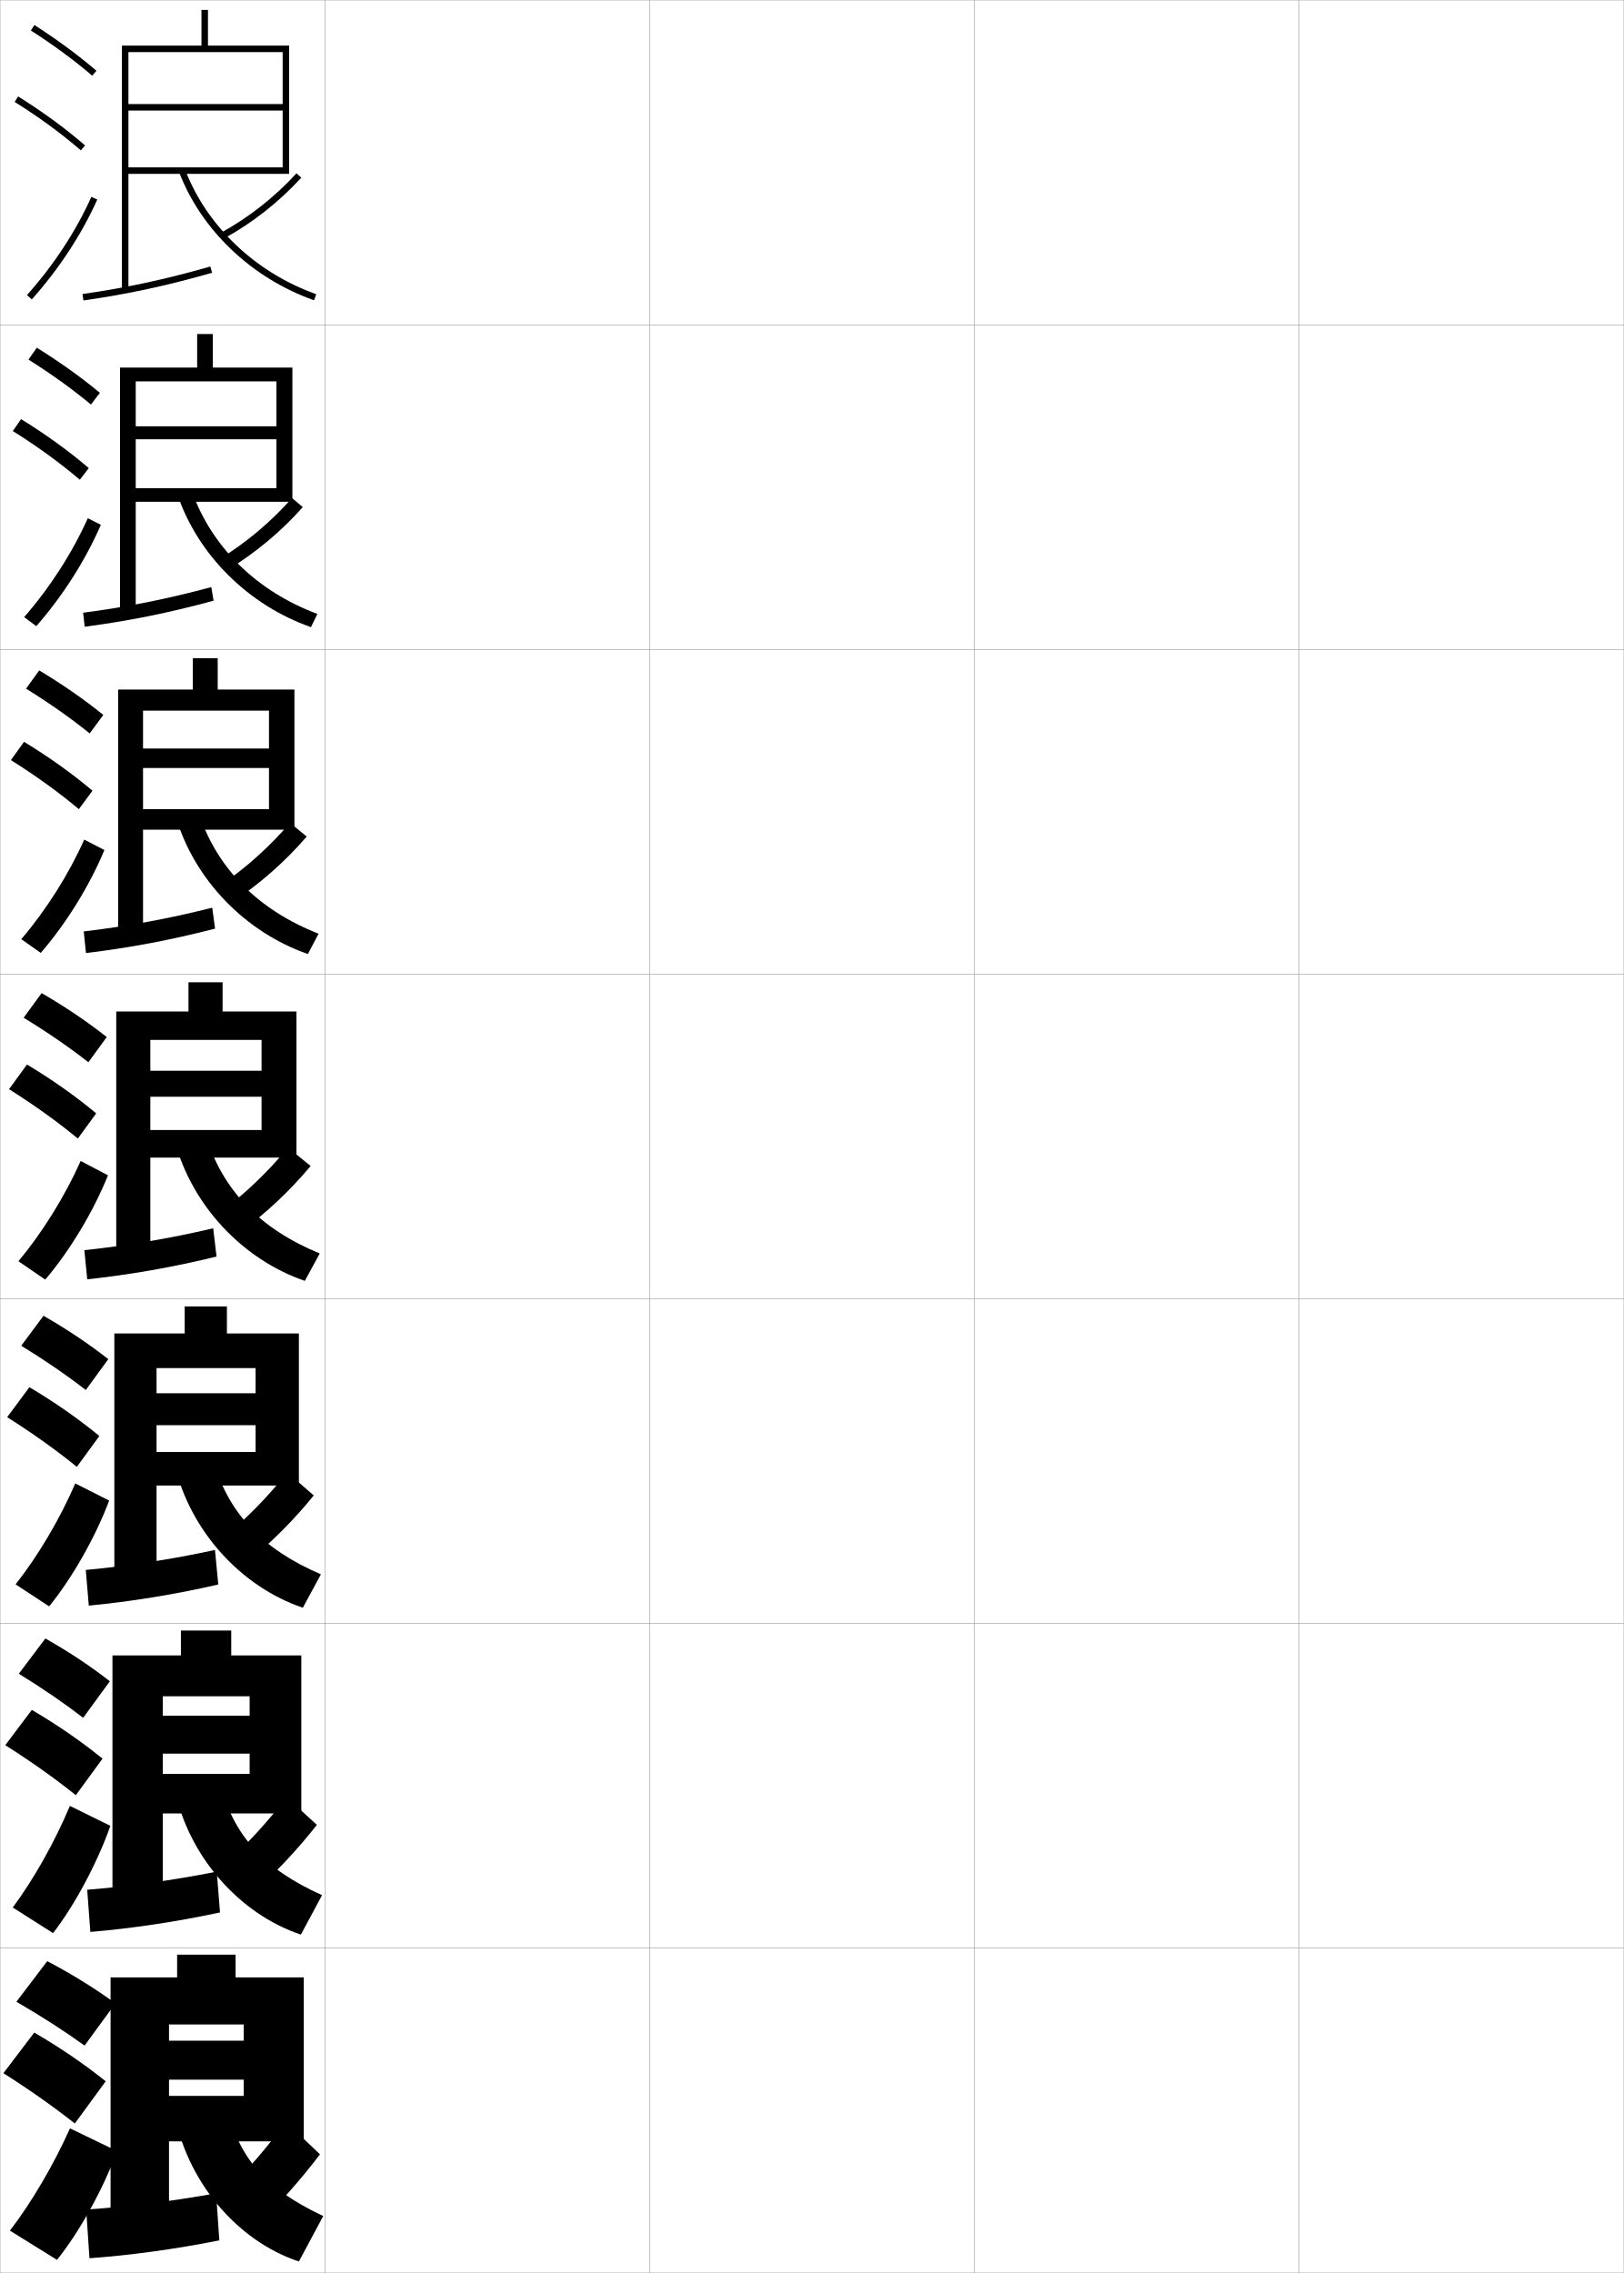
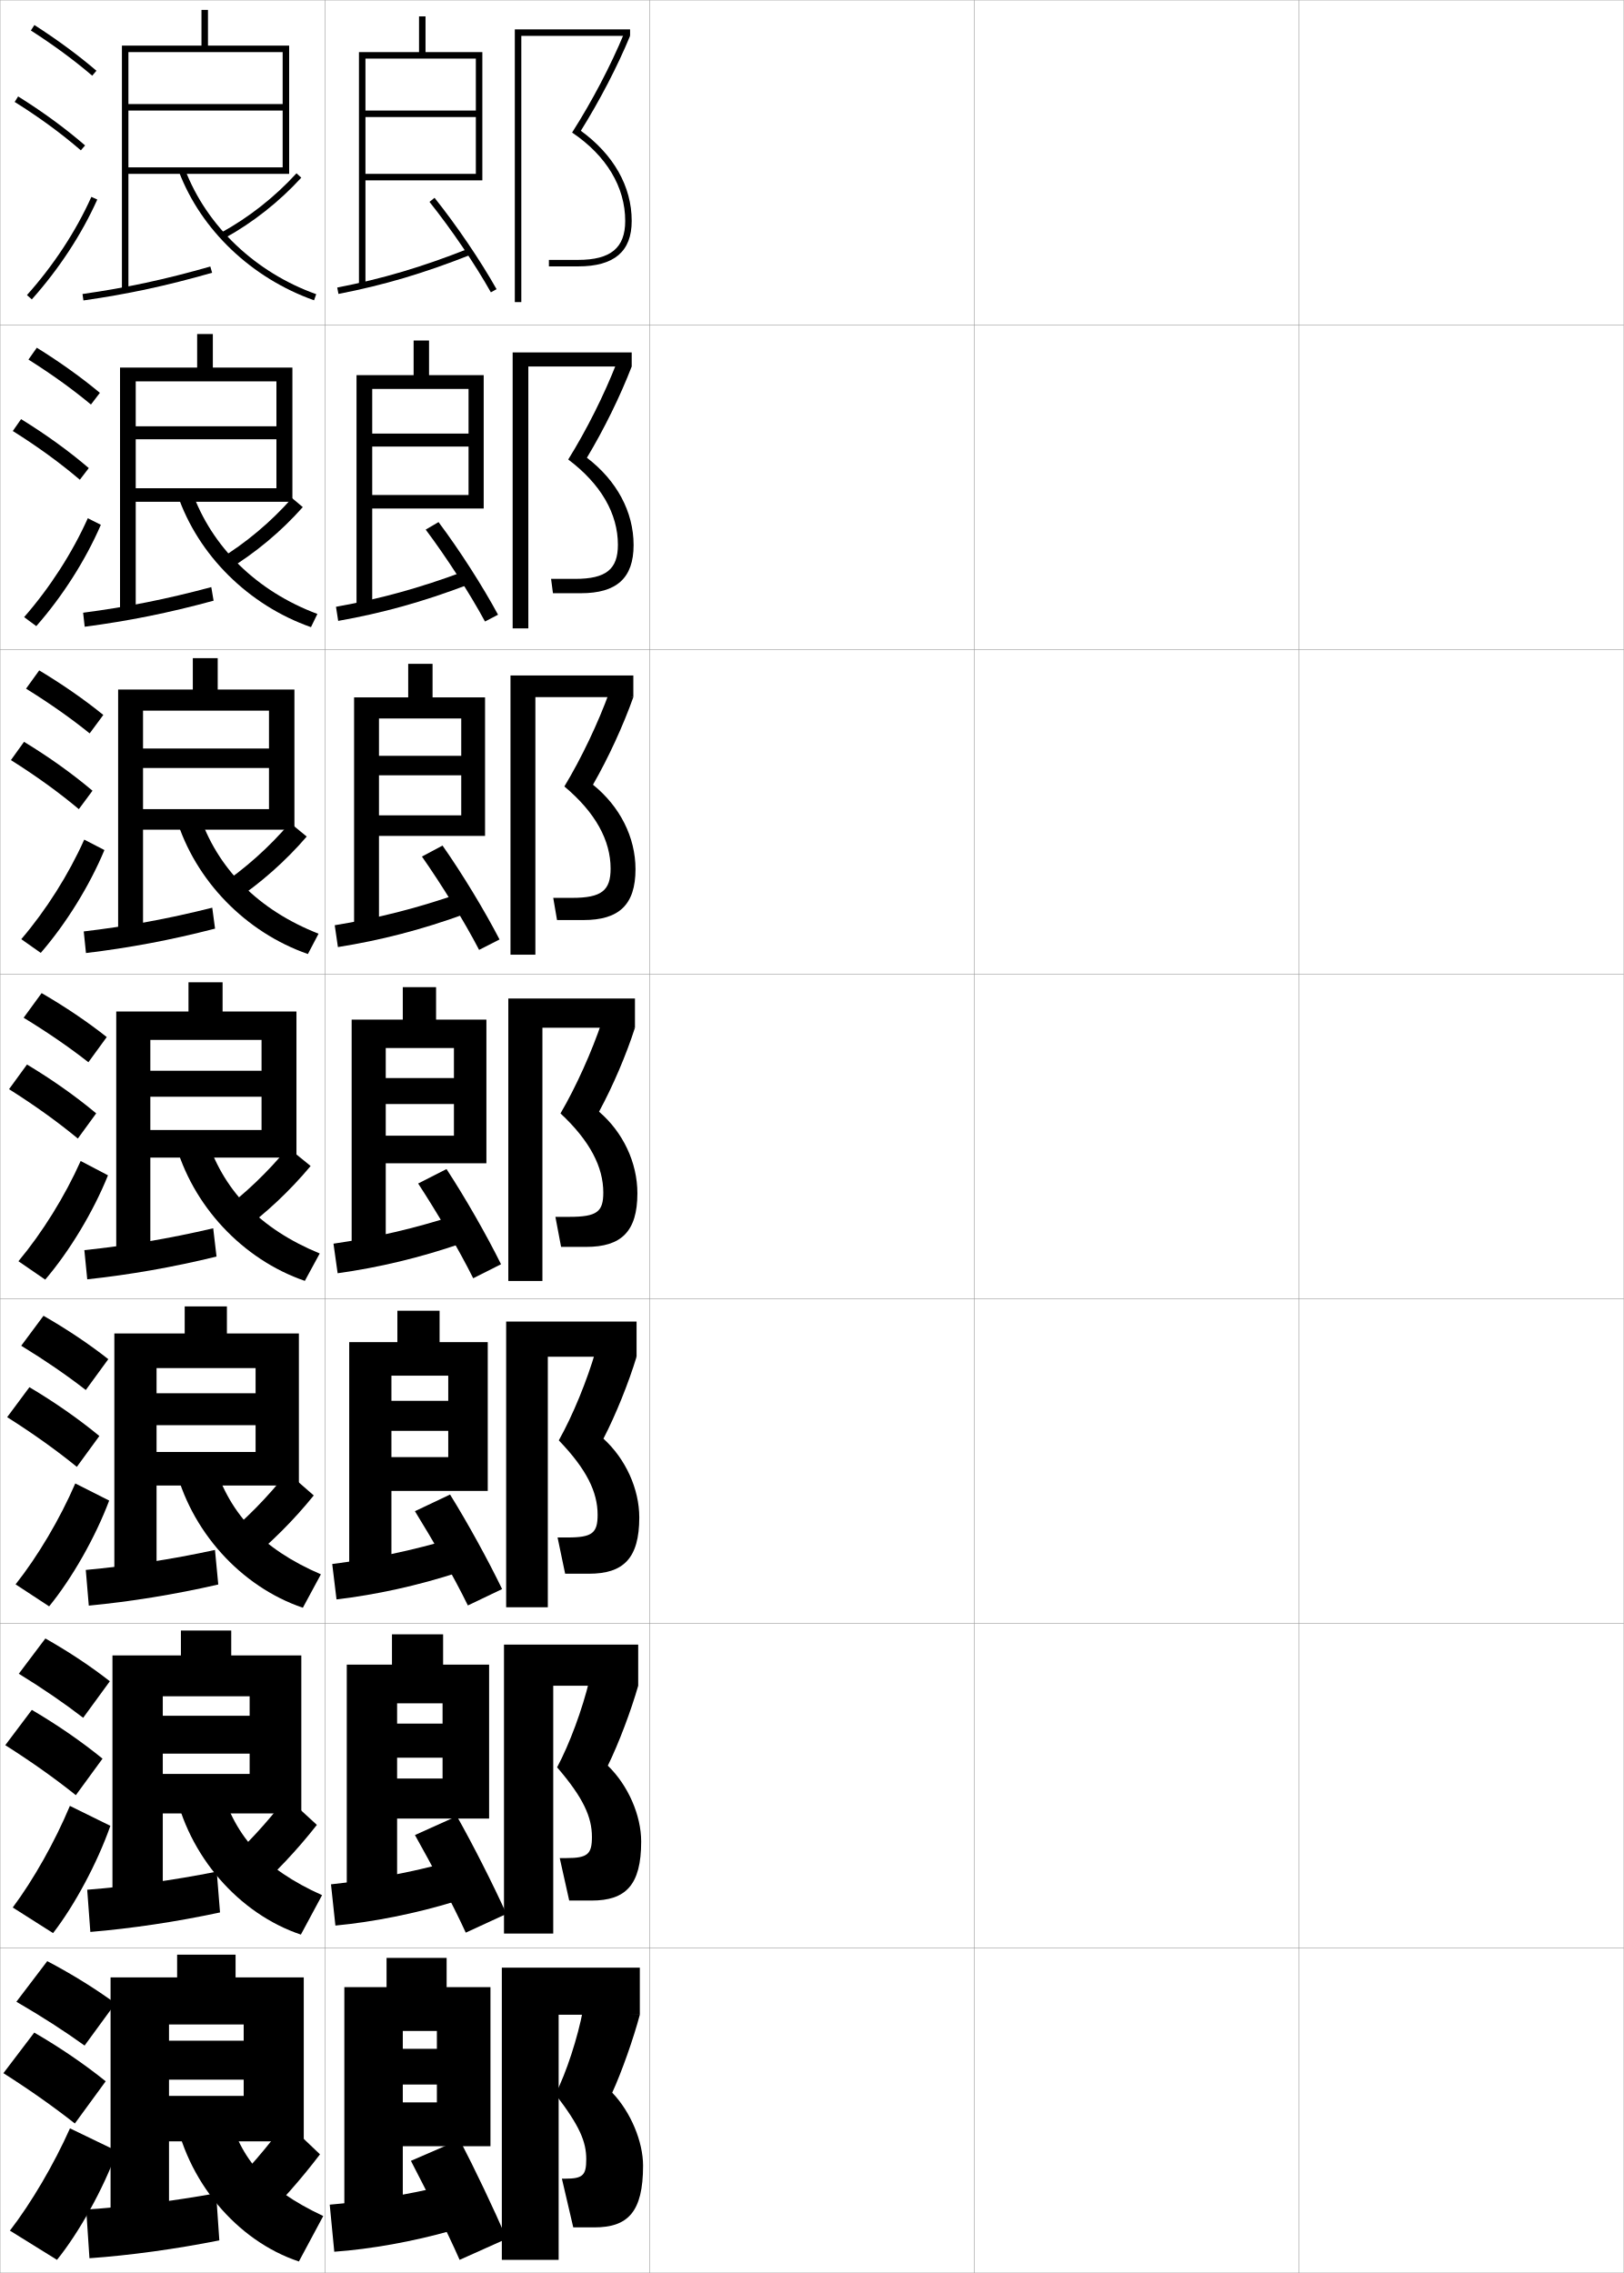
<svg xmlns="http://www.w3.org/2000/svg" width="500.1" height="700.1" viewBox="0 0 500.1 700.1" overflow="visible" enable-background="new 0 0 500.1 700.1" xml:space="preserve">
  <g id="glyphs">
    <g>
      <rect x="0.05" y="0.05" fill="none" stroke="#999999" stroke-width="0.1" width="100" height="100" />
      <rect x="0.05" y="100.05" fill="none" stroke="#999999" stroke-width="0.1" width="100" height="100" />
      <rect x="0.05" y="200.05" fill="none" stroke="#999999" stroke-width="0.1" width="100" height="100" />
      <rect x="0.05" y="300.05" fill="none" stroke="#999999" stroke-width="0.1" width="100" height="100" />
      <rect x="0.05" y="400.05" fill="none" stroke="#999999" stroke-width="0.1" width="100" height="100" />
      <rect x="0.05" y="500.05" fill="none" stroke="#999999" stroke-width="0.1" width="100" height="100" />
      <rect x="0.05" y="600.05" fill="none" stroke="#999999" stroke-width="0.1" width="100" height="100" />
      <rect x="100.05" y="0.05" fill="none" stroke="#999999" stroke-width="0.1" width="100" height="100" />
      <rect x="100.05" y="100.05" fill="none" stroke="#999999" stroke-width="0.1" width="100" height="100" />
      <rect x="100.05" y="200.05" fill="none" stroke="#999999" stroke-width="0.1" width="100" height="100" />
      <rect x="100.05" y="300.05" fill="none" stroke="#999999" stroke-width="0.1" width="100" height="100" />
      <rect x="100.05" y="400.05" fill="none" stroke="#999999" stroke-width="0.1" width="100" height="100" />
      <rect x="100.05" y="500.05" fill="none" stroke="#999999" stroke-width="0.1" width="100" height="100" />
      <rect x="100.05" y="600.05" fill="none" stroke="#999999" stroke-width="0.1" width="100" height="100" />
      <rect x="200.05" y="0.05" fill="none" stroke="#999999" stroke-width="0.1" width="100" height="100" />
      <rect x="200.05" y="100.05" fill="none" stroke="#999999" stroke-width="0.1" width="100" height="100" />
      <rect x="200.05" y="200.05" fill="none" stroke="#999999" stroke-width="0.1" width="100" height="100" />
      <rect x="200.05" y="300.05" fill="none" stroke="#999999" stroke-width="0.1" width="100" height="100" />
      <rect x="200.05" y="400.05" fill="none" stroke="#999999" stroke-width="0.1" width="100" height="100" />
      <rect x="200.05" y="500.05" fill="none" stroke="#999999" stroke-width="0.1" width="100" height="100" />
      <rect x="200.05" y="600.05" fill="none" stroke="#999999" stroke-width="0.1" width="100" height="100" />
      <rect x="300.05" y="0.05" fill="none" stroke="#999999" stroke-width="0.1" width="100" height="100" />
      <rect x="300.05" y="100.05" fill="none" stroke="#999999" stroke-width="0.1" width="100" height="100" />
      <rect x="300.05" y="200.05" fill="none" stroke="#999999" stroke-width="0.1" width="100" height="100" />
      <rect x="300.05" y="300.05" fill="none" stroke="#999999" stroke-width="0.1" width="100" height="100" />
      <rect x="300.05" y="400.05" fill="none" stroke="#999999" stroke-width="0.1" width="100" height="100" />
      <rect x="300.05" y="500.05" fill="none" stroke="#999999" stroke-width="0.1" width="100" height="100" />
      <rect x="300.05" y="600.05" fill="none" stroke="#999999" stroke-width="0.1" width="100" height="100" />
      <rect x="400.05" y="0.05" fill="none" stroke="#999999" stroke-width="0.1" width="100" height="100" />
      <rect x="400.05" y="100.05" fill="none" stroke="#999999" stroke-width="0.1" width="100" height="100" />
      <rect x="400.05" y="200.05" fill="none" stroke="#999999" stroke-width="0.1" width="100" height="100" />
      <rect x="400.05" y="300.05" fill="none" stroke="#999999" stroke-width="0.1" width="100" height="100" />
      <rect x="400.05" y="400.05" fill="none" stroke="#999999" stroke-width="0.1" width="100" height="100" />
      <rect x="400.05" y="500.05" fill="none" stroke="#999999" stroke-width="0.1" width="100" height="100" />
      <rect x="400.05" y="600.05" fill="none" stroke="#999999" stroke-width="0.1" width="100" height="100" />
    </g>
    <g>
      <g>
        <path d="M5.05,616.55c7.808,4.532,14.818,9.057,21,13.5l9.5-13       c-6.158-4.502-13.295-8.953-21-13L5.05,616.55z" />
        <path d="M23.05,654.05l9.5-13c-6.469-5.203-13.951-10.334-22-15l-9.5,12.5       C9.374,643.846,16.707,649.052,23.05,654.05z" />
        <path d="M36.05,662.55c-4.154,11.567-11.746,25.166-18.5,33.5l-14.5-9       c6.537-8.472,13.557-20.4,18.5-31.5L36.05,662.55z" />
      </g>
      <g>
        <polygon points="93.55,659.55 93.55,609.05 72.55,609.05 72.55,602.05        54.55,602.05 54.55,609.05 34.05,609.05 34.05,687.05 52.05,687.05        52.05,623.55 75.05,623.55 75.05,628.55 52.05,628.55 52.05,640.55        75.05,640.55 75.05,645.55 52.05,645.55 52.05,659.55 " />
        <path d="M26.55,680.55l1,15c12.311-0.859,26.747-2.846,40-5.5l-1-14.5       C53.261,677.961,38.873,679.746,26.55,680.55z" />
        <path d="M69.05,675.55l10,10c7.174-6.979,13.495-14.114,19.5-22l-10.5-10       C82.263,661.449,76.065,668.631,69.05,675.55z" />
        <path d="M69.55,647.55c3.674,16.993,12.006,26.54,30,35l-7.5,14       c-19.082-6.327-34.789-24.845-38.5-46.5L69.55,647.55z" />
      </g>
    </g>
    <g>
      <g>
        <g>
          <path d="M5.792,515.523c7.371,4.529,13.996,9.08,19.823,13.569l8.216-11.253        c-5.819-4.549-12.557-9.047-19.858-13.181L5.792,515.523z" />
          <path d="M23.357,552.926l8.218-11.252c-6.424-5.228-13.783-10.326-21.771-15.016        l-8.177,10.866C9.83,542.729,17.051,547.88,23.357,552.926z" />
          <path d="M3.925,587.521c6.411-8.596,12.983-20.278,17.599-31.29l12.468,6.137        c-4.011,11.432-11.05,24.536-17.651,33.042L3.925,587.521z" />
        </g>
        <g>
          <polygon points="92.799,558.55 92.799,509.883 71.216,509.883 71.216,502.217         55.716,502.217 55.716,509.883 34.633,509.883 34.633,587.466 50.133,587.466         50.133,522.466 76.883,522.466 76.883,528.466 50.133,528.466 50.133,540.133         76.883,540.133 76.883,546.383 50.133,546.383 50.133,558.55 " />
          <path d="M26.859,582.051l0.963,12.997c12.547-1.043,26.553-3.123,39.939-6.005        l-1.008-12.57C53.353,579.147,39.401,581.057,26.859,582.051z" />
          <path d="M68.553,574.903l8.827,8.626c7.432-6.612,14.069-13.636,20.209-21.45        l-9.33-8.559C82.325,561.32,75.822,568.358,68.553,574.903z" />
          <path d="M67.455,548.157c4.166,17.064,13.626,27.413,31.734,35.568l-6.529,12.147        c-19.104-6.41-34.786-24.309-39.016-45.348L67.455,548.157z" />
        </g>
      </g>
      <g>
        <g>
          <path d="M6.536,414.497c7.394,4.526,14.048,9.104,19.884,13.639l6.933-9.506        c-5.843-4.595-12.604-9.141-19.957-13.361L6.536,414.497z" />
          <path d="M23.666,451.802l6.935-9.504c-6.379-5.252-13.615-10.318-21.541-15.031        l-6.854,9.232C10.285,441.612,17.396,446.709,23.666,451.802z" />
          <path d="M4.801,487.994c6.897-8.72,13.653-20.157,18.383-31.081l10.44,5.273        c-4.251,11.297-11.412,23.907-18.492,32.585L4.801,487.994z" />
        </g>
        <g>
          <polygon points="92.05,457.55 92.05,410.716 69.883,410.716 69.883,402.384         56.883,402.384 56.883,410.716 35.216,410.716 35.216,487.883 48.216,487.883         48.216,421.383 78.716,421.383 78.716,429.133 48.216,429.133 48.216,438.966         78.716,438.966 78.716,447.216 48.216,447.216 48.216,457.55 " />
          <path d="M26.419,483.553l0.927,10.993c12.783-1.227,26.358-3.4,39.877-6.51        l-1.016-10.641C52.695,480.333,39.18,482.368,26.419,483.553z" />
          <path d="M68.056,474.257l7.654,7.252c7.691-6.245,14.644-13.157,20.919-20.9        l-8.159-7.117C82.389,461.19,75.578,468.087,68.056,474.257z" />
          <path d="M65.361,448.765c4.658,17.135,15.247,28.287,33.467,36.138l-5.557,10.294        c-19.127-6.493-34.782-23.771-39.533-44.195L65.361,448.765z" />
        </g>
      </g>
      <g>
        <g>
          <path d="M7.279,313.471c7.417,4.523,14.101,9.127,19.945,13.709L32.875,319.42        c-5.867-4.641-12.65-9.235-20.055-13.541L7.279,313.471z" />
          <path d="M23.974,350.678l5.652-7.756c-6.334-5.277-13.447-10.311-21.311-15.046        l-5.531,7.598C10.741,340.496,17.741,345.538,23.974,350.678z" />
          <path d="M5.677,388.467C13.061,379.623,20,368.43,24.844,357.595l8.412,4.41        c-4.491,11.161-11.773,23.278-19.333,32.128L5.677,388.467z" />
        </g>
        <g>
          <polygon points="91.3,356.55 91.3,311.55 68.55,311.55 68.55,302.55         58.05,302.55 58.05,311.55 35.8,311.55 35.8,388.3 46.3,388.3         46.3,320.3 80.55,320.3 80.55,329.8 46.3,329.8 46.3,337.8         80.55,337.8 80.55,348.05 46.3,348.05 46.3,356.55 " />
          <path d="M25.979,385.055l0.891,8.99c13.02-1.411,26.164-3.679,39.816-7.015        l-1.023-8.711C52.038,381.52,38.958,383.679,25.979,385.055z" />
          <path d="M67.56,373.611l6.48,5.877c7.95-5.878,15.219-12.679,21.629-20.351        l-6.988-5.676C82.452,361.062,75.335,367.815,67.56,373.611z" />
          <path d="M63.267,349.372c5.15,17.206,16.867,29.16,35.201,36.707l-4.586,8.441        c-19.149-6.577-34.778-23.235-40.049-43.043L63.267,349.372z" />
        </g>
      </g>
      <g>
        <g>
          <path d="M8.022,212.111c7.287,4.52,13.861,9.15,19.594,13.778l4.201-5.68        c-5.77-4.687-12.436-9.329-19.74-13.721L8.022,212.111z" />
          <path d="M24.281,249.221l4.204-5.675c-6.29-5.302-13.28-10.303-21.082-15.062        l-4.041,5.631C11.197,239.047,18.086,244.034,24.281,249.221z" />
          <path d="M6.553,289.272c7.666-8.968,14.578-19.916,19.389-30.663l6.217,3.214        C27.555,272.849,20.375,284.472,12.547,293.494L6.553,289.272z" />
        </g>
        <g>
          <polygon points="90.675,255.55 90.675,212.383 67.05,212.383 67.05,202.717         59.383,202.717 59.383,212.383 36.383,212.383 36.383,288.717 44.05,288.717         44.05,218.883 82.842,218.883 82.842,230.55 44.05,230.55 44.05,236.55         82.842,236.55 82.842,249.217 44.05,249.217 44.05,255.55 " />
          <path d="M25.789,286.89l0.688,6.654c13.256-1.595,25.97-3.957,39.755-7.519        l-0.865-6.449C51.631,283.039,38.986,285.323,25.789,286.89z" />
          <path d="M67.479,272.965l4.641,4.503c8.209-5.511,15.793-12.2,22.339-19.801        l-5.151-4.234C82.933,260.933,75.509,267.544,67.479,272.965z" />
          <path d="M61.173,250.312c5.642,17.277,18.487,30.034,36.934,37.276l-3.281,6.256        c-19.172-6.661-34.775-22.699-40.565-41.892L61.173,250.312z" />
        </g>
      </g>
      <g>
        <g>
          <path d="M8.766,110.751c7.157,4.517,13.622,9.174,19.242,13.848L30.759,121        c-5.673-4.733-12.221-9.423-19.425-13.901L8.766,110.751z" />
          <path d="M24.589,147.764l2.755-3.594c-6.245-5.326-13.113-10.294-20.852-15.076        l-2.551,3.663C11.653,137.597,18.43,142.529,24.589,147.764z" />
          <path d="M7.428,190.078c7.948-9.091,14.834-19.795,19.611-30.454l4.021,2.017        c-4.715,10.89-11.792,22.019-19.888,31.213L7.428,190.078z" />
        </g>
        <g>
          <polygon points="90.05,154.55 90.05,113.216 65.55,113.216 65.55,102.883         60.717,102.883 60.717,113.216 36.966,113.216 36.966,189.133 41.8,189.133         41.8,117.466 85.133,117.466 85.133,131.3 41.8,131.3 41.8,135.3         85.133,135.3 85.133,150.383 41.8,150.383 41.8,154.55 " />
          <path d="M25.599,188.725l0.486,4.317c13.492-1.779,25.775-4.235,39.694-8.024        l-0.707-4.187C51.223,184.559,39.014,186.967,25.599,188.725z" />
          <path d="M67.399,172.319l2.801,3.128c8.468-5.144,16.367-11.722,23.048-19.251        l-3.314-2.792C83.413,160.803,75.682,167.272,67.399,172.319z" />
          <path d="M54.688,152.429l4.391-1.176c6.134,17.348,20.108,30.907,38.667,37.845        l-1.976,4.07C76.576,186.424,60.999,171.005,54.688,152.429z" />
        </g>
      </g>
    </g>
    <g>
      <g>
        <path d="M9.509,9.392c7.027,4.514,13.383,9.197,18.891,13.918l1.301-1.52       c-5.576-4.779-12.006-9.518-19.109-14.082L9.509,9.392z" />
        <path d="M4.52,31.397c7.59,4.75,14.255,9.627,20.377,14.909l1.307-1.514       c-6.2-5.351-12.945-10.286-20.623-15.091L4.52,31.397z" />
        <path d="M8.304,90.884l1.492,1.332c8.365-9.366,15.339-20.002,20.166-30.756       l-1.824-0.82C23.394,71.21,16.534,81.669,8.304,90.884z" />
      </g>
      <g>
        <polygon points="39.55,51.55 39.55,53.55 89.05,53.55 89.05,14.05        64.05,14.05 64.05,3.05 62.05,3.05 62.05,14.05 37.55,14.05        37.55,89.55 39.55,89.55 39.55,16.05 87.05,16.05 87.05,32.05        39.55,32.05 39.55,34.05 87.05,34.05 87.05,51.55 " />
        <path d="M25.408,90.56l0.283,1.98c13.729-1.962,25.581-4.513,39.633-8.528       l-0.549-1.924C50.815,86.078,39.042,88.611,25.408,90.56z" />
        <path d="M68.069,71.673l0.961,1.754c8.727-4.776,16.941-11.243,23.758-18.702       L91.312,53.375C84.643,60.674,76.605,67.001,68.069,71.673z" />
        <path d="M55.115,52.905c6.831,17.96,22.382,32.759,41.6,39.587l0.67-1.885       c-18.672-6.634-33.774-20.994-40.4-38.413L55.115,52.905z" />
      </g>
    </g>
+     <g>
+       <g>
+         <polygon points="110.55,16.05 110.55,88.05 112.55,88.05 112.55,18.05        146.55,18.05 146.55,34.05 112.55,34.05 112.55,36.05 146.55,36.05        146.55,53.55 112.55,53.55 112.55,55.55 148.55,55.55 148.55,16.05        131.05,16.05 131.05,5.05 129.05,5.05 129.05,16.05 " />
+         <path d="M103.858,88.568l0.383,1.963c14.072-2.738,26.237-6.343,40.676-12.052       l-0.734-1.859C129.864,82.28,117.804,85.854,103.858,88.568z" />
+         <path d="M132.269,62.173c6.763,8.48,14.009,19.159,18.91,27.867l1.742-0.98       c-4.949-8.795-12.264-19.575-19.09-28.133L132.269,62.173z" />
+       </g>
+       <g>
+         <polygon points="109.8,115.546 109.8,187.796 114.633,187.796 114.633,119.796        144.3,119.796 144.3,133.546 114.633,133.546 114.633,137.546 144.3,137.546        144.3,152.463 114.633,152.463 114.633,156.63 148.966,156.63 148.966,115.546        132.133,115.546 132.133,104.88 127.383,104.88 127.383,115.546 " />
+         <path d="M103.474,186.896l0.682,4.345c13.596-2.414,25.909-5.809,39.913-11.126       l-0.975-4.176C129.161,181.144,116.948,184.479,103.474,186.896z" />
+         <path d="M131.105,163.122c6.405,8.564,13.489,19.482,18.259,28.306l4.019-2.093       c-4.786-8.867-11.851-19.882-18.325-28.527L131.105,163.122z" />
+       </g>
+       <g>
+         <polygon points="109.05,214.798 109.05,287.298 116.716,287.298 116.716,221.298        142.05,221.298 142.05,232.798 116.716,232.798 116.716,238.798 142.05,238.798        142.05,251.132 116.716,251.132 116.716,257.465 149.383,257.465 149.383,214.798        133.216,214.798 133.216,204.465 125.716,204.465 125.716,214.798 " />
+         <path d="M103.089,284.978l0.981,6.728c13.119-2.09,25.581-5.275,39.15-10.201       l-1.215-6.493C128.458,279.763,116.094,282.86,103.089,284.978z" />
+         <path d="M129.943,263.825c6.048,8.649,12.969,19.806,17.607,28.745l6.295-3.204       c-4.623-8.939-11.436-20.189-17.559-28.922L129.943,263.825z" />
+       </g>
+       <g>
+         <polygon points="108.3,314.05 108.3,386.8 118.8,386.8 118.8,322.8        139.8,322.8 139.8,332.05 118.8,332.05 118.8,340.05 139.8,340.05        139.8,349.8 118.8,349.8 118.8,358.3 149.8,358.3 149.8,314.05        134.3,314.05 134.3,304.05 124.05,304.05 124.05,314.05 " />
+         <path d="M102.704,383.06l1.28,9.11c12.642-1.766,25.253-4.741,38.388-9.275       l-1.456-8.81C127.755,378.382,115.238,381.239,102.704,383.06z" />
+         <path d="M128.78,364.528c5.69,8.733,12.449,20.13,16.955,29.184l8.571-4.316       c-4.46-9.011-11.022-20.496-16.794-29.316L128.78,364.528z" />
+       </g>
+     </g>
+     <g>
+       <polygon points="107.55,413.384 107.55,486.384 120.55,486.384 120.55,423.716       138.05,423.716 138.05,431.466 120.55,431.466 120.55,440.716 138.05,440.716       138.05,448.8 120.55,448.8 120.55,459.216 150.217,459.216 150.217,413.384       135.383,413.384 135.383,403.716 122.383,403.716 122.383,413.384 " />
+       <path d="M102.319,481.724l1.32,10.906c12.165-1.441,24.925-4.207,37.625-8.35      l-1.437-10.541C127.052,477.583,114.383,480.2,102.319,481.724z" />
+       <path d="M127.787,465.46c5.333,8.643,11.929,20.045,16.303,29.031l10.547-5.045      c-4.298-8.9-10.608-20.387-16.029-29.117L127.787,465.46z" />
+     </g>
+     <g>
+       <polygon points="106.8,512.717 106.8,585.967 122.3,585.967 122.3,524.633       136.3,524.633 136.3,530.883 122.3,530.883 122.3,541.383 136.3,541.383       136.3,547.8 122.3,547.8 122.3,560.133 150.633,560.133 150.633,512.717       136.466,512.717 136.466,503.383 120.717,503.383 120.717,512.717 " />
+       <path d="M101.935,580.387l1.36,12.703c11.688-1.117,24.597-3.674,36.862-7.425      l-1.418-12.271C126.349,576.783,113.527,579.162,101.935,580.387z" />
+       <path d="M127.793,565.209c4.976,8.903,11.409,20.777,15.652,30.062l12.523-5.772      c-4.136-9.153-10.194-21.109-15.265-30.105L127.793,565.209z" />
+     </g>
+     <g>
+       <polygon points="137.55,612.05 137.55,603.05 119.05,603.05 119.05,612.05       106.05,612.05 106.05,685.55 124.05,685.55 124.05,625.55 134.55,625.55       134.55,631.05 124.05,631.05 124.05,642.05 134.55,642.05 134.55,647.55       124.05,647.55 124.05,661.05 151.05,661.05 151.05,612.05 " />
+       <path d="M101.55,679.05l1.4,14.5c11.211-0.793,24.269-3.141,36.1-6.5l-1.399-14      C125.646,675.984,112.672,678.123,101.55,679.05z" />
+       <path d="M141.55,659.05l-15,6.5c4.618,8.987,10.889,21.101,15,30.5l14.5-6.5      C152.076,680.324,146.27,668.133,141.55,659.05z" />
+     </g>
+     <g>
+       <g>
+         <polygon points="160.55,11.05 194.05,11.05 194.05,9.05 158.55,9.05        158.55,93.05 160.55,93.05 " />
+         <path d="M178.886,40.281c5.845-9.371,11.202-19.675,15.164-29.231l-1.85-0.762       c-4.144,9.994-9.828,20.84-16.009,30.537       c10.549,7.093,16.358,16.762,16.358,27.225c0,8.299-4.472,12-14.5,12h-9v2h9       c11.102,0,16.5-4.579,16.5-14C194.55,57.441,188.997,47.647,178.886,40.281z" />
+       </g>
+       <g>
+         <polygon points="162.716,112.883 194.549,112.883 194.549,108.549 157.883,108.549        157.883,193.55 162.716,193.55 " />
+         <path d="M180.753,140.989c5.307-8.844,10.266-18.958,13.796-28.106l-4.625-1.135       c-3.792,9.735-9.213,20.596-14.924,29.781       c10.093,7.585,15.299,16.712,15.299,26.271c0,7.508-3.608,10.5-13.167,10.5h-7.417       l0.583,4.417h8.583c10.975,0,16.25-4.609,16.25-14.833       C195.133,157.645,189.951,148.006,180.753,140.989z" />
+       </g>
+       <g>
+         <polygon points="164.883,214.717 195.05,214.717 195.05,208.05 157.217,208.05        157.217,294.05 164.883,294.05 " />
+         <path d="M182.621,241.697c4.77-8.317,9.33-18.242,12.429-26.98l-7.399-1.508       c-3.439,9.475-8.599,20.353-13.84,29.024       c9.636,8.078,14.239,16.662,14.239,25.316c0,6.717-2.746,9-11.833,9h-5.833       l1.167,6.833h8.167c10.849,0,16-4.639,16-15.667       C195.717,257.849,190.907,248.366,182.621,241.697z" />
+       </g>
+       <g>
+         <polygon points="167.05,316.55 195.55,316.55 195.55,307.55 156.55,307.55        156.55,394.55 167.05,394.55 " />
+         <path d="M184.488,342.405c4.231-7.79,8.393-17.526,11.062-25.855L185.375,314.669       c-3.087,9.216-7.984,20.109-12.755,28.269       c9.18,8.57,13.18,16.612,13.18,24.362c0,5.927-1.883,7.5-10.5,7.5h-4.25l1.75,9.25h7.75       c10.723,0,15.75-4.669,15.75-16.5C196.3,358.053,191.861,348.725,184.488,342.405z" />
+       </g>
+       <g>
+         <polygon points="168.716,417.883 196.049,417.883 196.049,407.05 155.883,407.05        155.883,495.05 168.716,495.05 " />
+         <path d="M185.842,443.12c3.801-7.325,7.795-17.291,10.208-25.237l-12.616-1.754       c-2.596,9.001-7.037,19.866-11.337,27.513       c8.629,8.975,11.953,15.959,11.953,22.908c0,5.594-1.592,7-9.167,7h-3.167       l2.334,11.166h7.333c10.596,0,15.5-4.698,15.5-17.333       C196.883,458.607,192.677,449.338,185.842,443.12z" />
+       </g>
+       <g>
+         <polygon points="170.383,519.217 196.55,519.217 196.55,506.55 155.216,506.55        155.216,595.55 170.383,595.55 " />
+         <path d="M187.196,543.835c3.37-6.86,7.197-17.055,9.354-24.618l-15.058-1.627       c-2.104,8.786-6.088,19.623-9.918,26.756       c8.079,9.379,10.727,15.307,10.727,21.454c0,5.262-1.301,6.5-7.833,6.5h-2.083       l2.917,13.083h6.917c10.47,0,15.25-4.729,15.25-18.166       C197.466,559.163,193.493,549.952,187.196,543.835z" />
+       </g>
+       <g>
+         <polygon points="172.05,620.55 197.05,620.55 197.05,606.05 154.55,606.05        154.55,696.05 172.05,696.05 " />
+         <path d="M188.55,644.55c2.938-6.396,6.6-16.819,8.5-24l-17.5-1.5       c-1.613,8.571-5.141,19.38-8.5,26c7.528,9.783,9.5,14.654,9.5,20c0,4.929-1.01,6-6.5,6       h-1l3.5,15h6.5c10.343,0,15-4.759,15-19C198.05,659.718,194.309,650.565,188.55,644.55z" />
+       </g>
+     </g>
  </g>
</svg>
